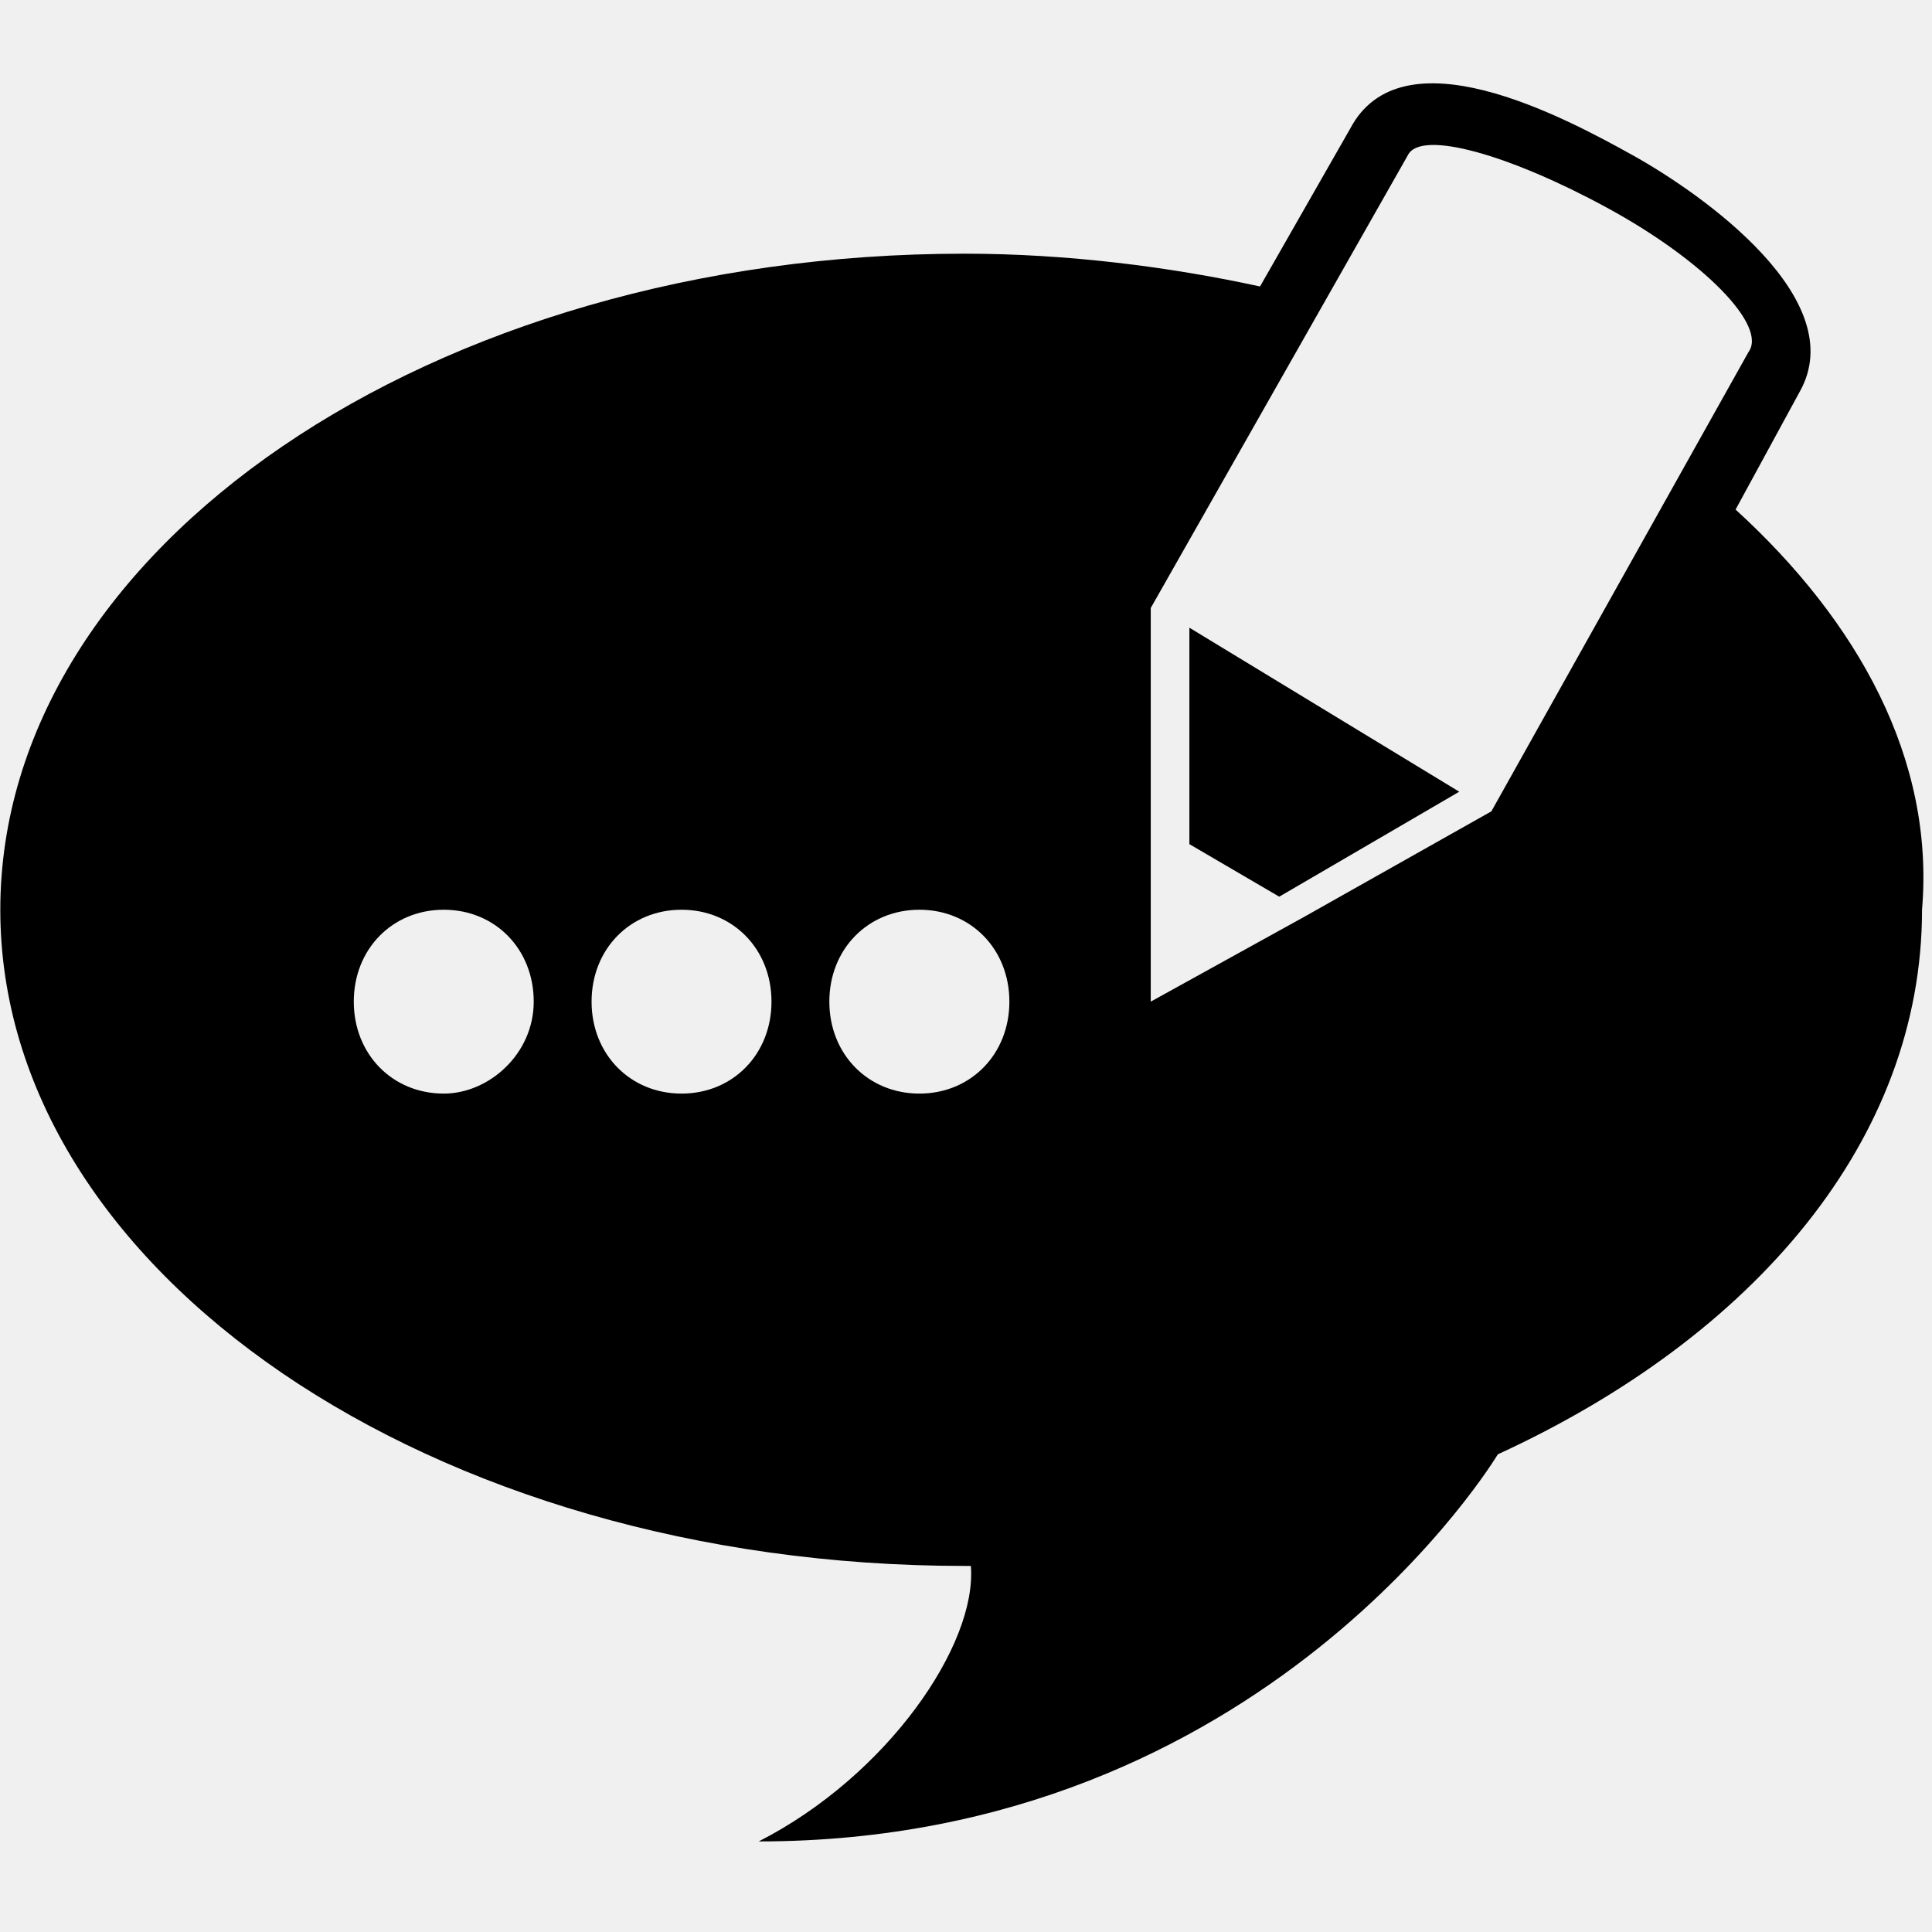
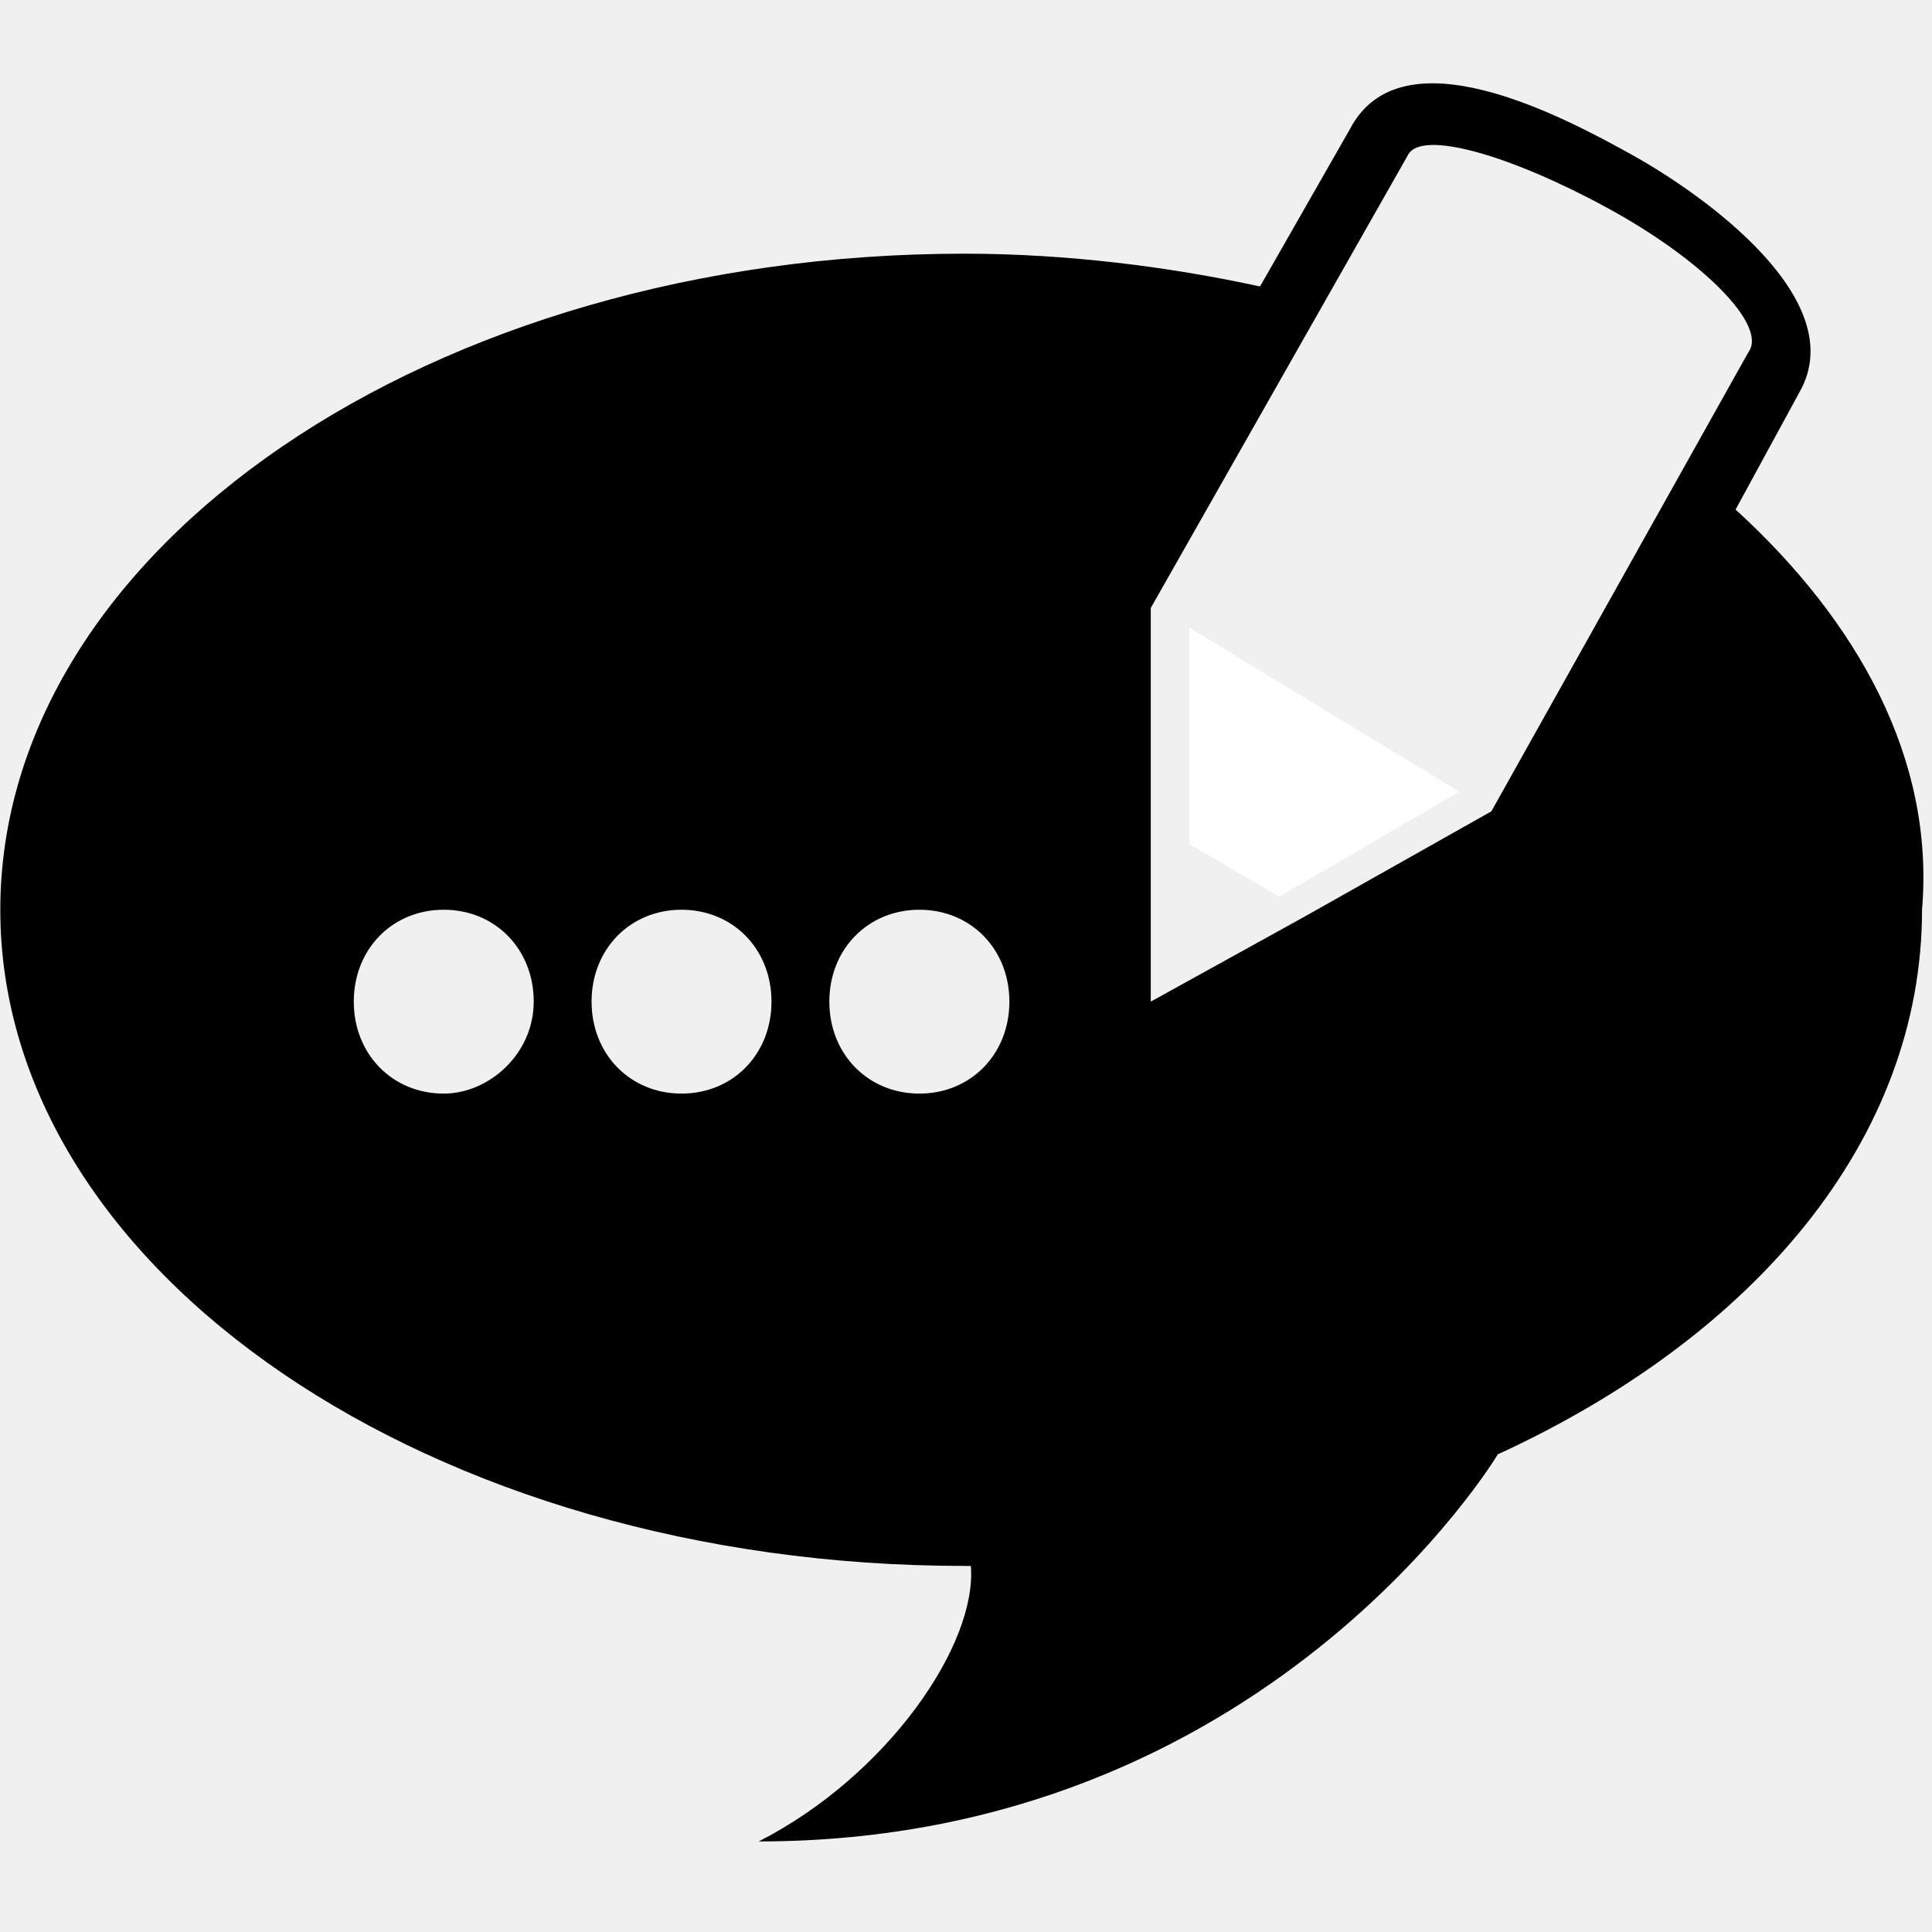
<svg xmlns="http://www.w3.org/2000/svg" width="100" zoomAndPan="magnify" viewBox="0 0 75 75" height="100" preserveAspectRatio="xMidYMid meet" version="1.0">
  <defs>
    <clipPath id="4988359169">
      <path d="M 0 3.234 L 75 3.234 L 75 71.484 L 0 71.484 Z M 0 3.234 " clip-rule="nonzero" />
    </clipPath>
  </defs>
-   <path fill="#000000" d="M 46.172 32.77 L 49.66 34.809 L 56.648 30.734 L 46.172 24.367 Z M 46.172 32.77 " fill-opacity="1" fill-rule="nonzero" />
+   <path fill="#FFFFFF" d="M 46.172 32.77 L 49.66 34.809 L 56.648 30.734 L 46.172 24.367 Z M 46.172 32.77 " fill-opacity="1" fill-rule="nonzero" />
  <g clip-path="url(#4988359169)">
    <path fill="#000000" d="M 67.375 19.781 L 69.871 15.195 C 71.867 11.629 66.129 7.555 63.383 6.027 C 60.641 4.5 54.402 1.188 52.406 5.008 L 48.914 11.121 C 45.418 10.359 41.426 9.848 37.438 9.848 C 16.727 9.848 0.012 21.312 0.012 35.32 C 0.012 49.324 16.727 60.789 37.438 60.789 C 37.438 60.789 37.438 60.789 37.688 60.789 C 37.938 63.844 34.445 68.938 29.453 71.484 C 49.164 71.484 58.145 56.457 58.145 56.457 C 68.125 51.871 74.613 44.23 74.613 35.316 C 75.109 29.461 72.117 24.109 67.375 19.781 Z M 17.227 42.453 C 15.23 42.453 13.734 40.922 13.734 38.883 C 13.734 36.844 15.23 35.316 17.227 35.316 C 19.223 35.316 20.719 36.844 20.719 38.883 C 20.719 40.922 18.973 42.453 17.227 42.453 Z M 26.457 42.453 C 24.461 42.453 22.965 40.922 22.965 38.883 C 22.965 36.844 24.461 35.316 26.457 35.316 C 28.453 35.316 29.949 36.844 29.949 38.883 C 29.949 40.922 28.453 42.453 26.457 42.453 Z M 35.691 42.453 C 33.695 42.453 32.195 40.922 32.195 38.883 C 32.195 36.844 33.695 35.316 35.691 35.316 C 37.688 35.316 39.184 36.844 39.184 38.883 C 39.184 40.922 37.688 42.453 35.691 42.453 Z M 57.895 31.496 L 50.66 35.574 L 44.672 38.883 L 44.672 23.602 L 54.652 6.027 C 55.152 5.008 58.645 6.027 62.387 8.066 C 66.129 10.102 68.625 12.648 67.875 13.668 Z M 57.895 31.496 " fill-opacity="1" fill-rule="nonzero" />
  </g>
</svg>
